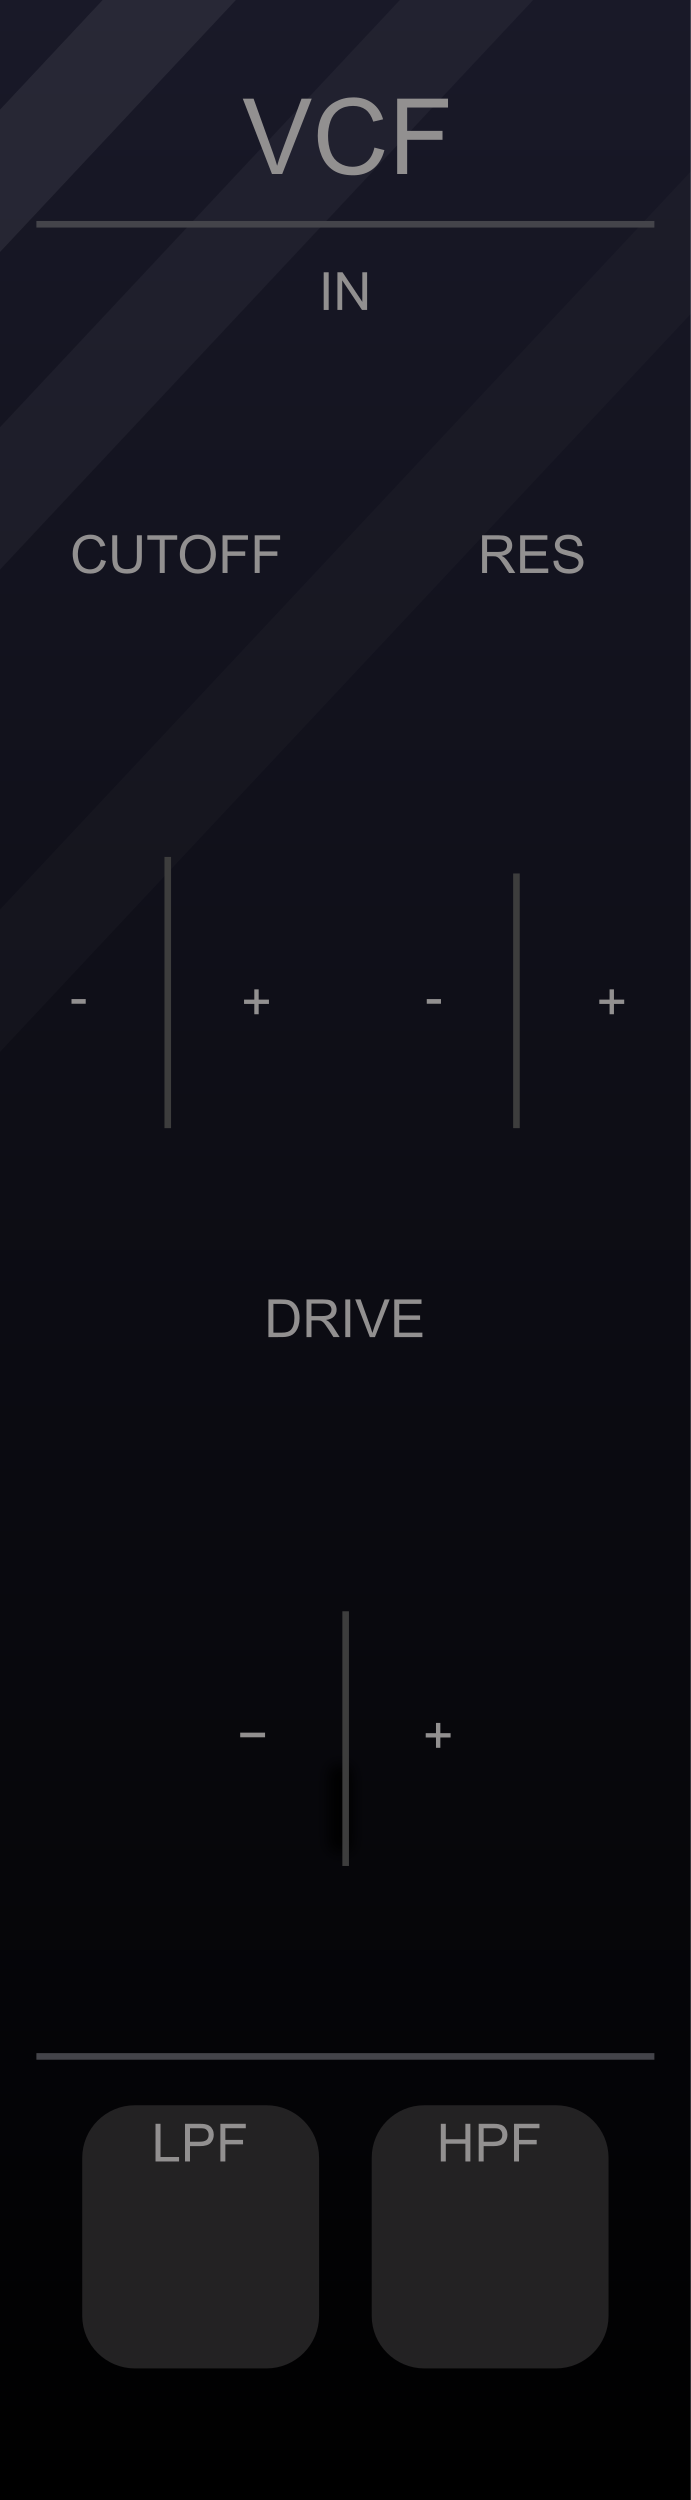
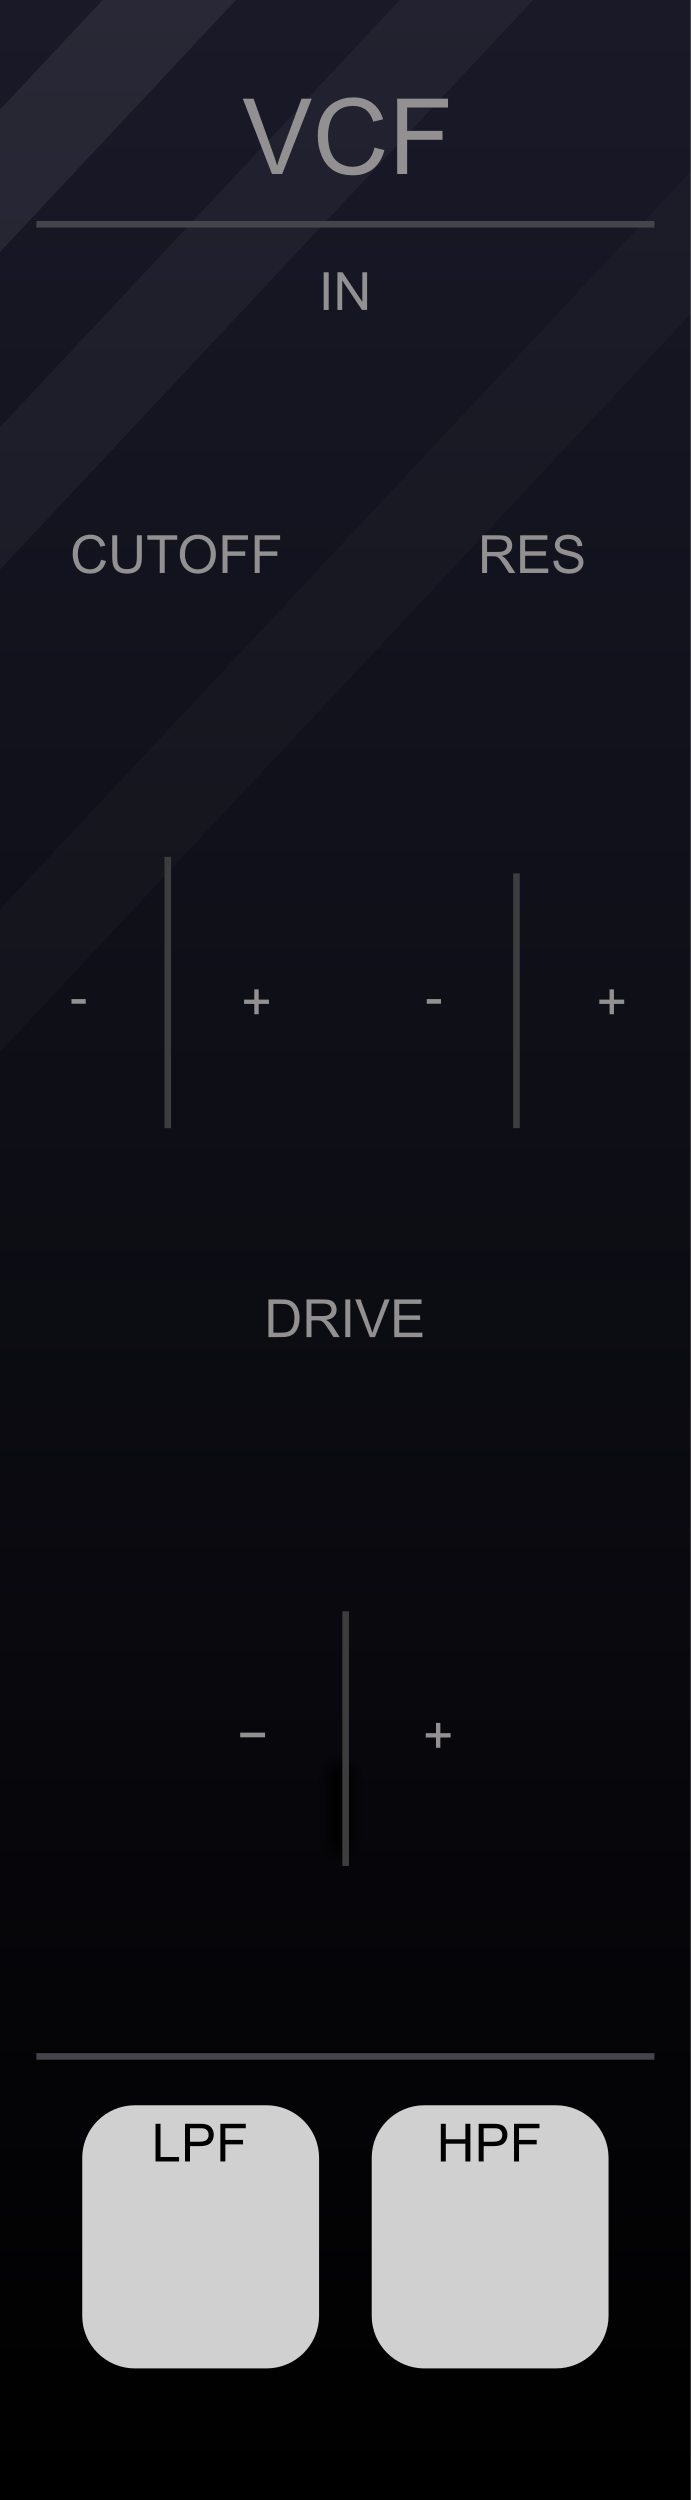
<svg xmlns="http://www.w3.org/2000/svg" xmlns:xlink="http://www.w3.org/1999/xlink" width="105" height="380" viewBox="0 0 105 380" version="1.1" id="svg183">
  <defs id="defs7">
    <linearGradient id="linearGradient22215-5">
      <stop style="stop-color:#000000;stop-opacity:1" offset="0" id="stop22211" />
      <stop style="stop-color:#191928;stop-opacity:1" offset="1" id="stop22213" />
    </linearGradient>
    <linearGradient id="b0234e08-fdca-44f0-b5b7-019b02f0775b" x1="52.5" x2="52.5" y2="380" gradientUnits="userSpaceOnUse">
      <stop offset="0" stop-color="#ebebeb" id="stop2" />
      <stop offset="1" stop-color="#e1e1e1" id="stop4" />
    </linearGradient>
    <filter style="color-interpolation-filters:sRGB;" id="filter11719" x="-0.994" y="-0.268" width="2.987" height="1.535">
      <feGaussianBlur stdDeviation="1 1" result="fbSourceGraphic" id="feGaussianBlur11717" />
      <feColorMatrix result="fbSourceGraphicAlpha" in="fbSourceGraphic" values="0 0 0 -1 0 0 0 0 -1 0 0 0 0 -1 0 0 0 0 1 0" id="feColorMatrix11739" />
      <feGaussianBlur id="feGaussianBlur11741" stdDeviation="1 1" result="blur" in="fbSourceGraphic" />
    </filter>
    <linearGradient xlink:href="#linearGradient22215-5" id="linearGradient22217" x1="105" y1="380" x2="105" y2="0" gradientUnits="userSpaceOnUse" />
    <filter style="color-interpolation-filters:sRGB" id="filter11719-1" x="-0.994" y="-0.268" width="2.987" height="1.535">
      <feGaussianBlur stdDeviation="1 1" result="fbSourceGraphic" id="feGaussianBlur11717-7" />
      <feColorMatrix result="fbSourceGraphicAlpha" in="fbSourceGraphic" values="0 0 0 -1 0 0 0 0 -1 0 0 0 0 -1 0 0 0 0 1 0" id="feColorMatrix11739-1" />
      <feGaussianBlur id="feGaussianBlur11741-1" stdDeviation="1 1" result="blur" in="fbSourceGraphic" />
    </filter>
    <linearGradient id="SVGID_1_" gradientUnits="userSpaceOnUse" x1="519" y1="-5410.4" x2="532" y2="-5410.4" gradientTransform="rotate(90,-2442.45,-2960.45)">
      <stop offset="0.006" style="stop-color:#303030" id="stop45369" />
      <stop offset="1" style="stop-color:#222222" id="stop45371" />
    </linearGradient>
    <linearGradient id="SVGID_2_" gradientUnits="userSpaceOnUse" x1="519.687" y1="-5410.4" x2="531.311" y2="-5410.4" gradientTransform="rotate(90,-2442.45,-2960.45)">
      <stop offset="0.011" style="stop-color:#636363" id="stop45376" />
      <stop offset="1" style="stop-color:#2B2B2B" id="stop45378" />
    </linearGradient>
    <linearGradient id="SVGID_3_" gradientUnits="userSpaceOnUse" x1="520.135" y1="-5410.4" x2="530.864" y2="-5410.4" gradientTransform="rotate(90,-2442.45,-2960.45)">
      <stop offset="0.011" style="stop-color:#4C4C4C" id="stop45383" />
      <stop offset="1" style="stop-color:#3B3B3B" id="stop45385" />
    </linearGradient>
    <filter style="color-interpolation-filters:sRGB" id="filter11719-8" x="-0.994" y="-0.268" width="2.987" height="1.535">
      <feGaussianBlur stdDeviation="1 1" result="fbSourceGraphic" id="feGaussianBlur11717-0" />
      <feColorMatrix result="fbSourceGraphicAlpha" in="fbSourceGraphic" values="0 0 0 -1 0 0 0 0 -1 0 0 0 0 -1 0 0 0 0 1 0" id="feColorMatrix11739-4" />
      <feGaussianBlur id="feGaussianBlur11741-2" stdDeviation="1 1" result="blur" in="fbSourceGraphic" />
    </filter>
    <filter style="color-interpolation-filters:sRGB" id="filter11719-0" x="-0.994" y="-0.268" width="2.987" height="1.535">
      <feGaussianBlur stdDeviation="1 1" result="fbSourceGraphic" id="feGaussianBlur11717-3" />
      <feColorMatrix result="fbSourceGraphicAlpha" in="fbSourceGraphic" values="0 0 0 -1 0 0 0 0 -1 0 0 0 0 -1 0 0 0 0 1 0" id="feColorMatrix11739-49" />
      <feGaussianBlur id="feGaussianBlur11741-8" stdDeviation="1 1" result="blur" in="fbSourceGraphic" />
    </filter>
    <filter style="color-interpolation-filters:sRGB" id="filter11719-5" x="-0.994" y="-0.268" width="2.987" height="1.535">
      <feGaussianBlur stdDeviation="1 1" result="fbSourceGraphic" id="feGaussianBlur11717-2" />
      <feColorMatrix result="fbSourceGraphicAlpha" in="fbSourceGraphic" values="0 0 0 -1 0 0 0 0 -1 0 0 0 0 -1 0 0 0 0 1 0" id="feColorMatrix11739-0" />
      <feGaussianBlur id="feGaussianBlur11741-5" stdDeviation="1 1" result="blur" in="fbSourceGraphic" />
    </filter>
    <filter style="color-interpolation-filters:sRGB" id="filter11719-5-2" x="-0.994" y="-0.268" width="2.987" height="1.535">
      <feGaussianBlur stdDeviation="1 1" result="fbSourceGraphic" id="feGaussianBlur11717-2-4" />
      <feColorMatrix result="fbSourceGraphicAlpha" in="fbSourceGraphic" values="0 0 0 -1 0 0 0 0 -1 0 0 0 0 -1 0 0 0 0 1 0" id="feColorMatrix11739-0-1" />
      <feGaussianBlur id="feGaussianBlur11741-5-0" stdDeviation="1 1" result="blur" in="fbSourceGraphic" />
    </filter>
    <filter style="color-interpolation-filters:sRGB" id="filter11719-2" x="-0.994" y="-0.268" width="2.987" height="1.535">
      <feGaussianBlur stdDeviation="1 1" result="fbSourceGraphic" id="feGaussianBlur11717-5" />
      <feColorMatrix result="fbSourceGraphicAlpha" in="fbSourceGraphic" values="0 0 0 -1 0 0 0 0 -1 0 0 0 0 -1 0 0 0 0 1 0" id="feColorMatrix11739-492" />
      <feGaussianBlur id="feGaussianBlur11741-28" stdDeviation="1 1" result="blur" in="fbSourceGraphic" />
    </filter>
    <filter style="color-interpolation-filters:sRGB" id="filter11719-5-2-4" x="-0.994" y="-0.268" width="2.987" height="1.535">
      <feGaussianBlur stdDeviation="1 1" result="fbSourceGraphic" id="feGaussianBlur11717-2-4-0" />
      <feColorMatrix result="fbSourceGraphicAlpha" in="fbSourceGraphic" values="0 0 0 -1 0 0 0 0 -1 0 0 0 0 -1 0 0 0 0 1 0" id="feColorMatrix11739-0-1-9" />
      <feGaussianBlur id="feGaussianBlur11741-5-0-5" stdDeviation="1 1" result="blur" in="fbSourceGraphic" />
    </filter>
    <filter style="color-interpolation-filters:sRGB" id="filter11719-8-2" x="-0.994" y="-0.268" width="2.987" height="1.535">
      <feGaussianBlur stdDeviation="1 1" result="fbSourceGraphic" id="feGaussianBlur11717-0-6" />
      <feColorMatrix result="fbSourceGraphicAlpha" in="fbSourceGraphic" values="0 0 0 -1 0 0 0 0 -1 0 0 0 0 -1 0 0 0 0 1 0" id="feColorMatrix11739-4-9" />
      <feGaussianBlur id="feGaussianBlur11741-2-7" stdDeviation="1 1" result="blur" in="fbSourceGraphic" />
    </filter>
    <filter style="color-interpolation-filters:sRGB" id="filter11719-07" x="-0.994" y="-0.268" width="2.987" height="1.535">
      <feGaussianBlur stdDeviation="1 1" result="fbSourceGraphic" id="feGaussianBlur11717-4" />
      <feColorMatrix result="fbSourceGraphicAlpha" in="fbSourceGraphic" values="0 0 0 -1 0 0 0 0 -1 0 0 0 0 -1 0 0 0 0 1 0" id="feColorMatrix11739-47" />
      <feGaussianBlur id="feGaussianBlur11741-52" stdDeviation="1 1" result="blur" in="fbSourceGraphic" />
    </filter>
    <filter style="color-interpolation-filters:sRGB" id="filter11719-5-2-9" x="-0.994" y="-0.268" width="2.987" height="1.535">
      <feGaussianBlur stdDeviation="1 1" result="fbSourceGraphic" id="feGaussianBlur11717-2-4-8" />
      <feColorMatrix result="fbSourceGraphicAlpha" in="fbSourceGraphic" values="0 0 0 -1 0 0 0 0 -1 0 0 0 0 -1 0 0 0 0 1 0" id="feColorMatrix11739-0-1-1" />
      <feGaussianBlur id="feGaussianBlur11741-5-0-4" stdDeviation="1 1" result="blur" in="fbSourceGraphic" />
    </filter>
    <filter style="color-interpolation-filters:sRGB" id="filter11719-8-28" x="-0.994" y="-0.268" width="2.987" height="1.535">
      <feGaussianBlur stdDeviation="1 1" result="fbSourceGraphic" id="feGaussianBlur11717-0-9" />
      <feColorMatrix result="fbSourceGraphicAlpha" in="fbSourceGraphic" values="0 0 0 -1 0 0 0 0 -1 0 0 0 0 -1 0 0 0 0 1 0" id="feColorMatrix11739-4-8" />
      <feGaussianBlur id="feGaussianBlur11741-2-5" stdDeviation="1 1" result="blur" in="fbSourceGraphic" />
    </filter>
    <filter style="color-interpolation-filters:sRGB" id="filter11719-4" x="-0.994" y="-0.268" width="2.987" height="1.535">
      <feGaussianBlur stdDeviation="1 1" result="fbSourceGraphic" id="feGaussianBlur11717-6" />
      <feColorMatrix result="fbSourceGraphicAlpha" in="fbSourceGraphic" values="0 0 0 -1 0 0 0 0 -1 0 0 0 0 -1 0 0 0 0 1 0" id="feColorMatrix11739-14" />
      <feGaussianBlur id="feGaussianBlur11741-3" stdDeviation="1 1" result="blur" in="fbSourceGraphic" />
    </filter>
    <linearGradient xlink:href="#linearGradient22215-5" id="linearGradient78721" gradientUnits="userSpaceOnUse" x1="105" y1="380" x2="105" y2="0" />
    <linearGradient xlink:href="#linearGradient22215-5" id="linearGradient33353" gradientUnits="userSpaceOnUse" x1="105" y1="380" x2="105" y2="0" />
  </defs>
  <g id="b3947816-d40f-41db-852f-d14f402c3ab2" data-name="FND BG" style="fill:url(#linearGradient22217);fill-opacity:1">
    <rect width="105" height="380" id="rect9" style="fill:url(#linearGradient78721);fill-opacity:1" x="0" y="0" />
  </g>
  <g id="b3947816-d40f-41db-852f-d14f402c3ab2-0" data-name="FND BG" style="fill:url(#linearGradient33353);fill-opacity:1" transform="translate(0,-1.400657)">
    <path id="rect9-1" style="opacity:0.02;fill:#ffffff;fill-opacity:1" d="M 105,27.471 0,139.654 v 21.633 L 105,49.104 Z" />
  </g>
  <path id="rect18523-8" style="opacity:0.04;fill:#ffffff;stroke-width:0.528" d="M 60.787,0 0,64.945 V 86.578 L 81.035,0 Z" />
  <path id="rect18523-8-8" style="opacity:0.07;fill:#ffffff;stroke-width:0.528" d="M 15.604,0 0,16.672 V 38.305 L 35.852,0 Z" />
  <rect style="fill:#44444a;fill-opacity:1;stroke-width:0.069" id="rect8523" width="93.931" height="1" x="5.534" y="33.588" />
  <rect style="fill:#44444a;fill-opacity:1;stroke-width:0.069" id="rect8523-2" width="93.931" height="1" x="5.534" y="312.076" />
  <g aria-label="VCF" id="text14110" style="font-size:16px;line-height:1.25;fill:#929090">
    <path d="m 41.34,26.449 -4.438,-11.453 h 1.641 l 2.977,8.32 q 0.359,1 0.602,1.875 0.266,-0.938 0.617,-1.875 l 3.094,-8.32 h 1.547 l -4.484,11.453 z" style="font-family:Arial;-inkscape-font-specification:Arial" id="path2033" />
    <path d="m 56.91,22.433 1.516,0.383 q -0.477,1.867 -1.719,2.852 -1.234,0.977 -3.023,0.977 -1.852,0 -3.016,-0.75 -1.156,-0.758 -1.766,-2.188 -0.602,-1.43 -0.602,-3.07 0,-1.789 0.68,-3.117 0.688,-1.336 1.945,-2.023 1.266,-0.695 2.781,-0.695 1.719,0 2.891,0.875 1.172,0.875 1.633,2.461 l -1.492,0.352 q -0.398,-1.25 -1.156,-1.82 -0.758,-0.57 -1.906,-0.57 -1.32,0 -2.211,0.633 -0.883,0.633 -1.242,1.703 -0.359,1.062 -0.359,2.195 0,1.461 0.422,2.555 0.43,1.086 1.328,1.625 0.898,0.539 1.945,0.539 1.273,0 2.156,-0.734 0.883,-0.734 1.195,-2.18 z" style="font-family:Arial;-inkscape-font-specification:Arial" id="path2035" />
    <path d="M 60.371,26.449 V 14.996 h 7.727 v 1.352 h -6.211 v 3.547 h 5.375 v 1.352 h -5.375 v 5.203 z" style="font-family:Arial;-inkscape-font-specification:Arial" id="path2037" />
  </g>
  <g aria-label="IN" id="text14110-5-6-7" style="font-size:8px;line-height:1.25;fill:#929090" transform="translate(-0.010628,4)">
    <path d="m 49.212,43.113 v -5.727 h 0.758 v 5.727 z" style="font-family:Arial;-inkscape-font-specification:Arial" id="path2010" />
    <path d="m 51.298,43.113 v -5.727 h 0.777 l 3.008,4.496 v -4.496 h 0.727 v 5.727 h -0.777 l -3.008,-4.5 v 4.5 z" style="font-family:Arial;-inkscape-font-specification:Arial" id="path2012" />
  </g>
  <g aria-label="CUTOFF" id="text14110-5-6-7-7" style="font-size:8px;line-height:1.25;fill:#929090">
    <path d="m 15.355,85.084 0.758,0.191 q -0.238,0.934 -0.859,1.426 -0.617,0.488 -1.512,0.488 -0.926,0 -1.508,-0.375 -0.578,-0.379 -0.883,-1.094 -0.301,-0.715 -0.301,-1.535 0,-0.895 0.34,-1.559 0.344,-0.668 0.973,-1.012 0.633,-0.348 1.391,-0.348 0.859,0 1.445,0.438 0.586,0.438 0.816,1.23 l -0.746,0.176 q -0.199,-0.625 -0.578,-0.91 -0.379,-0.285 -0.953,-0.285 -0.66,0 -1.105,0.316 -0.441,0.316 -0.621,0.852 -0.18,0.531 -0.18,1.098 0,0.73 0.211,1.277 0.215,0.543 0.664,0.812 0.449,0.27 0.973,0.27 0.637,0 1.078,-0.367 0.441,-0.367 0.598,-1.09 z" style="font-family:Arial;-inkscape-font-specification:Arial" id="path2058" />
    <path d="m 20.804,81.365 h 0.758 v 3.309 q 0,0.863 -0.195,1.371 -0.195,0.508 -0.707,0.828 -0.508,0.316 -1.336,0.316 -0.805,0 -1.316,-0.277 -0.512,-0.277 -0.73,-0.801 -0.219,-0.527 -0.219,-1.438 V 81.365 h 0.758 v 3.305 q 0,0.746 0.137,1.102 0.141,0.352 0.477,0.543 0.34,0.191 0.828,0.191 0.836,0 1.191,-0.379 0.355,-0.379 0.355,-1.457 z" style="font-family:Arial;-inkscape-font-specification:Arial" id="path2060" />
    <path d="M 24.28,87.092 V 82.041 H 22.394 V 81.365 h 4.539 v 0.676 h -1.895 v 5.051 z" style="font-family:Arial;-inkscape-font-specification:Arial" id="path2062" />
    <path d="m 27.335,84.303 q 0,-1.426 0.766,-2.23 0.766,-0.809 1.977,-0.809 0.793,0 1.43,0.379 0.637,0.379 0.969,1.059 0.336,0.676 0.336,1.535 0,0.871 -0.352,1.559 -0.352,0.688 -0.996,1.043 -0.645,0.352 -1.391,0.352 -0.809,0 -1.445,-0.391 -0.637,-0.391 -0.965,-1.066 -0.328,-0.676 -0.328,-1.43 z m 0.781,0.012 q 0,1.035 0.555,1.633 0.559,0.594 1.398,0.594 0.855,0 1.406,-0.602 0.555,-0.602 0.555,-1.707 0,-0.699 -0.238,-1.219 -0.234,-0.523 -0.691,-0.809 -0.453,-0.289 -1.02,-0.289 -0.805,0 -1.387,0.555 -0.578,0.551 -0.578,1.844 z" style="font-family:Arial;-inkscape-font-specification:Arial" id="path2064" />
    <path d="M 33.827,87.092 V 81.365 h 3.863 v 0.676 h -3.105 v 1.773 h 2.688 v 0.676 h -2.688 v 2.602 z" style="font-family:Arial;-inkscape-font-specification:Arial" id="path2066" />
    <path d="M 38.714,87.092 V 81.365 h 3.863 v 0.676 h -3.105 v 1.773 h 2.688 v 0.676 h -2.688 v 2.602 z" style="font-family:Arial;-inkscape-font-specification:Arial" id="path2068" />
  </g>
  <g aria-label="+" id="text14110-5-6-7-7-9" style="font-size:8px;line-height:1.25;fill:#929090">
    <path d="m 38.655,154.166 v -1.57 h -1.559 v -0.656 h 1.559 v -1.559 h 0.664 v 1.559 h 1.559 v 0.656 h -1.559 v 1.57 z" style="font-family:Arial;-inkscape-font-specification:Arial" id="path2084" />
  </g>
  <g aria-label="-" id="text14110-5-6-7-7-9-1" style="font-size:8px;line-height:1.25;fill:#929090">
    <path d="m 10.869,152.568 v -0.707 h 2.16 v 0.707 z" style="font-family:Arial;-inkscape-font-specification:Arial" id="path2081" />
  </g>
  <g aria-label="+" id="text14110-5-6-7-7-9-3" style="font-size:8px;line-height:1.25;fill:#929090">
    <path d="m 92.655,154.166 v -1.57 h -1.559 v -0.656 h 1.559 v -1.559 h 0.664 v 1.559 h 1.559 v 0.656 h -1.559 v 1.57 z" style="font-family:Arial;-inkscape-font-specification:Arial" id="path2078" />
  </g>
  <g aria-label="-" id="text14110-5-6-7-7-9-1-1" style="font-size:8px;line-height:1.25;fill:#929090">
    <path d="m 64.869,152.568 v -0.707 h 2.16 v 0.707 z" style="font-family:Arial;-inkscape-font-specification:Arial" id="path2087" />
  </g>
  <g id="g993">
    <g id="g963" transform="translate(0,-0.1678772)">
-       <rect style="fill:#232223;fill-opacity:1" id="rect25890" width="36" height="40" x="12.5" y="320.168" rx="8" />
-       <g aria-label="LPF" id="text14110-5-6" style="font-size:8px;line-height:1.25;fill:#929090">
-         <path d="m 23.641,328.711 v -5.727 h 0.758 v 5.051 h 2.82 v 0.676 z" style="font-family:Arial;-inkscape-font-specification:Arial" id="path2143" />
-         <path d="m 28.121,328.711 v -5.727 h 2.16 q 0.57,0 0.871,0.055 0.422,0.07 0.707,0.27 0.285,0.195 0.457,0.551 0.176,0.355 0.176,0.781 0,0.73 -0.465,1.238 -0.465,0.504 -1.68,0.504 h -1.469 v 2.328 z m 0.758,-3.004 h 1.48 q 0.734,0 1.043,-0.273 0.309,-0.273 0.309,-0.77 0,-0.359 -0.184,-0.613 -0.18,-0.258 -0.477,-0.34 Q 30.859,323.66 30.344,323.66 h -1.465 z" style="font-family:Arial;-inkscape-font-specification:Arial" id="path2145" />
-         <path d="m 33.496,328.711 v -5.727 h 3.863 V 323.66 h -3.105 v 1.773 h 2.688 v 0.676 h -2.688 v 2.602 z" style="font-family:Arial;-inkscape-font-specification:Arial" id="path2147" />
+       <rect style="fill:#d0d0d0;fill-opacity:1" id="rect25890" width="36" height="40" x="12.5" y="320.168" rx="8" />
+       <g aria-label="LPF" id="text14110-5-6" style="font-size:8px;line-height:1.25;fill:#000000;fill-opacity:1">
+         <path d="m 23.641,328.711 v -5.727 h 0.758 v 5.051 h 2.82 v 0.676 z" style="font-family:Arial;-inkscape-font-specification:Arial;fill:#000000;fill-opacity:1" id="path2143" />
+         <path d="m 28.121,328.711 v -5.727 h 2.16 q 0.57,0 0.871,0.055 0.422,0.07 0.707,0.27 0.285,0.195 0.457,0.551 0.176,0.355 0.176,0.781 0,0.73 -0.465,1.238 -0.465,0.504 -1.68,0.504 h -1.469 v 2.328 z m 0.758,-3.004 h 1.48 q 0.734,0 1.043,-0.273 0.309,-0.273 0.309,-0.77 0,-0.359 -0.184,-0.613 -0.18,-0.258 -0.477,-0.34 Q 30.859,323.66 30.344,323.66 h -1.465 z" style="font-family:Arial;-inkscape-font-specification:Arial;fill:#000000;fill-opacity:1" id="path2145" />
+         <path d="m 33.496,328.711 v -5.727 h 3.863 V 323.66 h -3.105 v 1.773 h 2.688 v 0.676 h -2.688 v 2.602 z" style="font-family:Arial;-inkscape-font-specification:Arial;fill:#000000;fill-opacity:1" id="path2147" />
      </g>
    </g>
    <g id="g979" transform="translate(0,-0.1678772)">
-       <rect style="fill:#232223;fill-opacity:1" id="rect25890-5" width="36" height="40" x="56.5" y="320.168" rx="8" />
-       <g aria-label="HPF" id="text14110-5-6-4" style="font-size:8px;line-height:1.25;fill:#929090">
-         <path d="m 67.004,328.711 v -5.727 h 0.758 v 2.352 h 2.977 v -2.352 h 0.758 v 5.727 h -0.758 v -2.699 h -2.977 v 2.699 z" style="font-family:Arial;-inkscape-font-specification:Arial" id="path2150" />
-         <path d="m 72.758,328.711 v -5.727 h 2.16 q 0.57,0 0.871,0.055 0.422,0.07 0.707,0.27 0.285,0.195 0.457,0.551 0.176,0.355 0.176,0.781 0,0.73 -0.465,1.238 -0.465,0.504 -1.68,0.504 h -1.469 v 2.328 z m 0.758,-3.004 h 1.48 q 0.734,0 1.043,-0.273 0.309,-0.273 0.309,-0.77 0,-0.359 -0.184,-0.613 -0.18,-0.258 -0.477,-0.34 -0.191,-0.051 -0.707,-0.051 h -1.465 z" style="font-family:Arial;-inkscape-font-specification:Arial" id="path2152" />
-         <path d="m 78.133,328.711 v -5.727 h 3.863 V 323.66 h -3.105 v 1.773 h 2.688 v 0.676 h -2.688 v 2.602 z" style="font-family:Arial;-inkscape-font-specification:Arial" id="path2154" />
+       <rect style="fill:#d0d0d0;fill-opacity:1" id="rect25890-5" width="36" height="40" x="56.5" y="320.168" rx="8" />
+       <g aria-label="HPF" id="text14110-5-6-4" style="font-size:8px;line-height:1.25;fill:#000000;fill-opacity:1">
+         <path d="m 67.004,328.711 v -5.727 h 0.758 v 2.352 h 2.977 v -2.352 h 0.758 v 5.727 h -0.758 v -2.699 h -2.977 v 2.699 z" style="font-family:Arial;-inkscape-font-specification:Arial;fill:#000000;fill-opacity:1" id="path2150" />
+         <path d="m 72.758,328.711 v -5.727 h 2.16 q 0.57,0 0.871,0.055 0.422,0.07 0.707,0.27 0.285,0.195 0.457,0.551 0.176,0.355 0.176,0.781 0,0.73 -0.465,1.238 -0.465,0.504 -1.68,0.504 h -1.469 v 2.328 z m 0.758,-3.004 h 1.48 q 0.734,0 1.043,-0.273 0.309,-0.273 0.309,-0.77 0,-0.359 -0.184,-0.613 -0.18,-0.258 -0.477,-0.34 -0.191,-0.051 -0.707,-0.051 h -1.465 z" style="font-family:Arial;-inkscape-font-specification:Arial;fill:#000000;fill-opacity:1" id="path2152" />
+         <path d="m 78.133,328.711 v -5.727 h 3.863 V 323.66 h -3.105 v 1.773 h 2.688 v 0.676 h -2.688 v 2.602 z" style="font-family:Arial;-inkscape-font-specification:Arial;fill:#000000;fill-opacity:1" id="path2154" />
      </g>
    </g>
  </g>
  <rect style="opacity:1;fill:#3d3d3d;fill-opacity:1;fill-rule:nonzero;stroke:none;stroke-width:0.79;stroke-opacity:1" id="rect58277" width="41.227" height="1" x="-171.478" y="25" transform="rotate(-90)" />
  <g aria-label="DRIVE" id="text14110-5-6-7-7-1" style="font-size:8px;line-height:1.25;fill:#929090" transform="translate(0.7236405)">
    <path d="m 40.075,203.24 v -5.727 h 1.973 q 0.668,0 1.02,0.082 0.492,0.113 0.84,0.41 0.453,0.383 0.676,0.98 0.227,0.594 0.227,1.359 0,0.652 -0.152,1.156 -0.152,0.504 -0.391,0.836 -0.238,0.328 -0.523,0.52 -0.281,0.188 -0.684,0.285 -0.398,0.098 -0.918,0.098 z M 40.833,202.565 h 1.223 q 0.566,0 0.887,-0.105 0.324,-0.105 0.516,-0.297 0.27,-0.27 0.418,-0.723 0.152,-0.457 0.152,-1.105 0,-0.898 -0.297,-1.379 -0.293,-0.484 -0.715,-0.648 -0.305,-0.117 -0.98,-0.117 H 40.833 Z" style="font-family:Arial;-inkscape-font-specification:Arial" id="path2108" />
    <path d="m 45.864,203.24 v -5.727 h 2.539 q 0.766,0 1.164,0.156 0.398,0.152 0.637,0.543 0.238,0.391 0.238,0.863 0,0.609 -0.395,1.027 -0.395,0.418 -1.219,0.531 0.301,0.145 0.457,0.285 0.332,0.305 0.629,0.762 l 0.996,1.559 H 49.958 l -0.758,-1.191 q -0.332,-0.516 -0.547,-0.789 -0.215,-0.273 -0.387,-0.383 -0.168,-0.109 -0.344,-0.152 -0.129,-0.027 -0.422,-0.027 h -0.879 v 2.543 z m 0.758,-3.199 h 1.629 q 0.52,0 0.812,-0.105 0.293,-0.109 0.445,-0.344 0.152,-0.238 0.152,-0.516 0,-0.406 -0.297,-0.668 -0.293,-0.262 -0.93,-0.262 h -1.812 z" style="font-family:Arial;-inkscape-font-specification:Arial" id="path2110" />
    <path d="m 51.759,203.24 v -5.727 h 0.758 v 5.727 z" style="font-family:Arial;-inkscape-font-specification:Arial" id="path2112" />
    <path d="m 55.489,203.24 -2.219,-5.727 h 0.82 l 1.488,4.16 q 0.18,0.5 0.301,0.938 0.133,-0.469 0.309,-0.938 l 1.547,-4.16 h 0.773 l -2.242,5.727 z" style="font-family:Arial;-inkscape-font-specification:Arial" id="path2114" />
    <path d="m 59.204,203.24 v -5.727 h 4.141 v 0.676 h -3.383 v 1.754 h 3.168 v 0.672 h -3.168 v 1.949 h 3.516 v 0.676 z" style="font-family:Arial;-inkscape-font-specification:Arial" id="path2116" />
  </g>
  <rect style="fill:#000000;fill-opacity:1;fill-rule:nonzero;stroke:none;stroke-width:0.225;stroke-opacity:1;filter:url(#filter11719-5-2-9)" id="rect822-1-0-3-2" width="4.831" height="17.935" x="52.318" y="63.289" rx="1.778" transform="matrix(0.7482536,0,0,-0.7482536,10.82216,328.9825)" />
  <g aria-label="RES" id="text14110-5-6-7-7-5" style="font-size:8px;line-height:1.25;fill:#929090">
    <path d="M 73.28,87.092 V 81.365 h 2.539 q 0.766,0 1.164,0.156 0.398,0.152 0.637,0.543 0.238,0.391 0.238,0.863 0,0.609 -0.395,1.027 -0.395,0.418 -1.219,0.531 0.301,0.145 0.457,0.285 0.332,0.305 0.629,0.762 l 0.996,1.559 h -0.953 l -0.758,-1.191 q -0.332,-0.516 -0.547,-0.789 -0.215,-0.273 -0.387,-0.383 -0.168,-0.109 -0.344,-0.152 -0.129,-0.027 -0.422,-0.027 h -0.879 v 2.543 z m 0.758,-3.199 h 1.629 q 0.52,0 0.812,-0.105 0.293,-0.109 0.445,-0.344 0.152,-0.238 0.152,-0.516 0,-0.406 -0.297,-0.668 -0.293,-0.262 -0.93,-0.262 h -1.812 z" style="font-family:Arial;-inkscape-font-specification:Arial" id="path2071" />
    <path d="M 79.062,87.092 V 81.365 h 4.141 v 0.676 h -3.383 v 1.754 h 3.168 v 0.672 h -3.168 v 1.949 h 3.516 v 0.676 z" style="font-family:Arial;-inkscape-font-specification:Arial" id="path2073" />
    <path d="m 84.124,85.252 0.715,-0.062 q 0.051,0.43 0.234,0.707 0.188,0.273 0.578,0.445 0.391,0.168 0.879,0.168 0.434,0 0.766,-0.129 0.332,-0.129 0.492,-0.352 0.164,-0.227 0.164,-0.492 0,-0.27 -0.156,-0.469 -0.156,-0.203 -0.516,-0.34 -0.23,-0.09 -1.02,-0.277 -0.789,-0.191 -1.105,-0.359 -0.41,-0.215 -0.613,-0.531 -0.199,-0.32 -0.199,-0.715 0,-0.434 0.246,-0.809 0.246,-0.379 0.719,-0.574 0.473,-0.195 1.051,-0.195 0.637,0 1.121,0.207 0.488,0.203 0.75,0.602 0.262,0.398 0.281,0.902 l -0.727,0.055 q -0.059,-0.543 -0.398,-0.82 -0.336,-0.277 -0.996,-0.277 -0.688,0 -1.004,0.254 -0.312,0.25 -0.312,0.605 0,0.309 0.223,0.508 0.219,0.199 1.141,0.41 0.926,0.207 1.27,0.363 0.5,0.23 0.738,0.586 0.238,0.352 0.238,0.812 0,0.457 -0.262,0.863 -0.262,0.402 -0.754,0.629 -0.488,0.223 -1.102,0.223 -0.777,0 -1.305,-0.227 -0.523,-0.227 -0.824,-0.68 -0.297,-0.457 -0.312,-1.031 z" style="font-family:Arial;-inkscape-font-specification:Arial" id="path2075" />
  </g>
  <rect style="fill:#3d3d3d;fill-opacity:1;fill-rule:nonzero;stroke:none;stroke-width:0.765;stroke-opacity:1" id="rect58277-3" width="38.711" height="1" x="-171.478" y="78" transform="rotate(-90)" />
  <g aria-label="+" id="text14110-5-6-7-7-9-12" style="font-size:8px;line-height:1.25;fill:#929090" />
  <g id="g946" transform="translate(0.4830515)">
    <g id="g952" transform="translate(0.6342193)">
      <rect style="fill:#3d3d3d;fill-opacity:1;fill-rule:nonzero;stroke:none;stroke-width:0.765;stroke-opacity:1" id="rect58277-9" width="38.711" height="1" x="-283.627" y="50.922" transform="rotate(-90)" />
      <path d="m 65.151,265.668 v -1.57 h -1.559 v -0.656 h 1.559 v -1.559 h 0.664 v 1.559 h 1.559 v 0.656 h -1.559 v 1.57 z" style="font-size:8px;line-height:1.25;font-family:Arial;-inkscape-font-specification:Arial;fill:#929090" id="path2119" />
      <g transform="matrix(1.750336,0,0,1,-29.39255,0)" aria-label="-" id="text14110-5-6-7-7-9-1-9" style="font-size:8px;line-height:1.25;fill:#929090">
        <path d="m 37.013,264.07 v -0.707 h 2.16 v 0.707 z" style="font-family:Arial;-inkscape-font-specification:Arial" id="path2122" />
      </g>
    </g>
  </g>
</svg>
